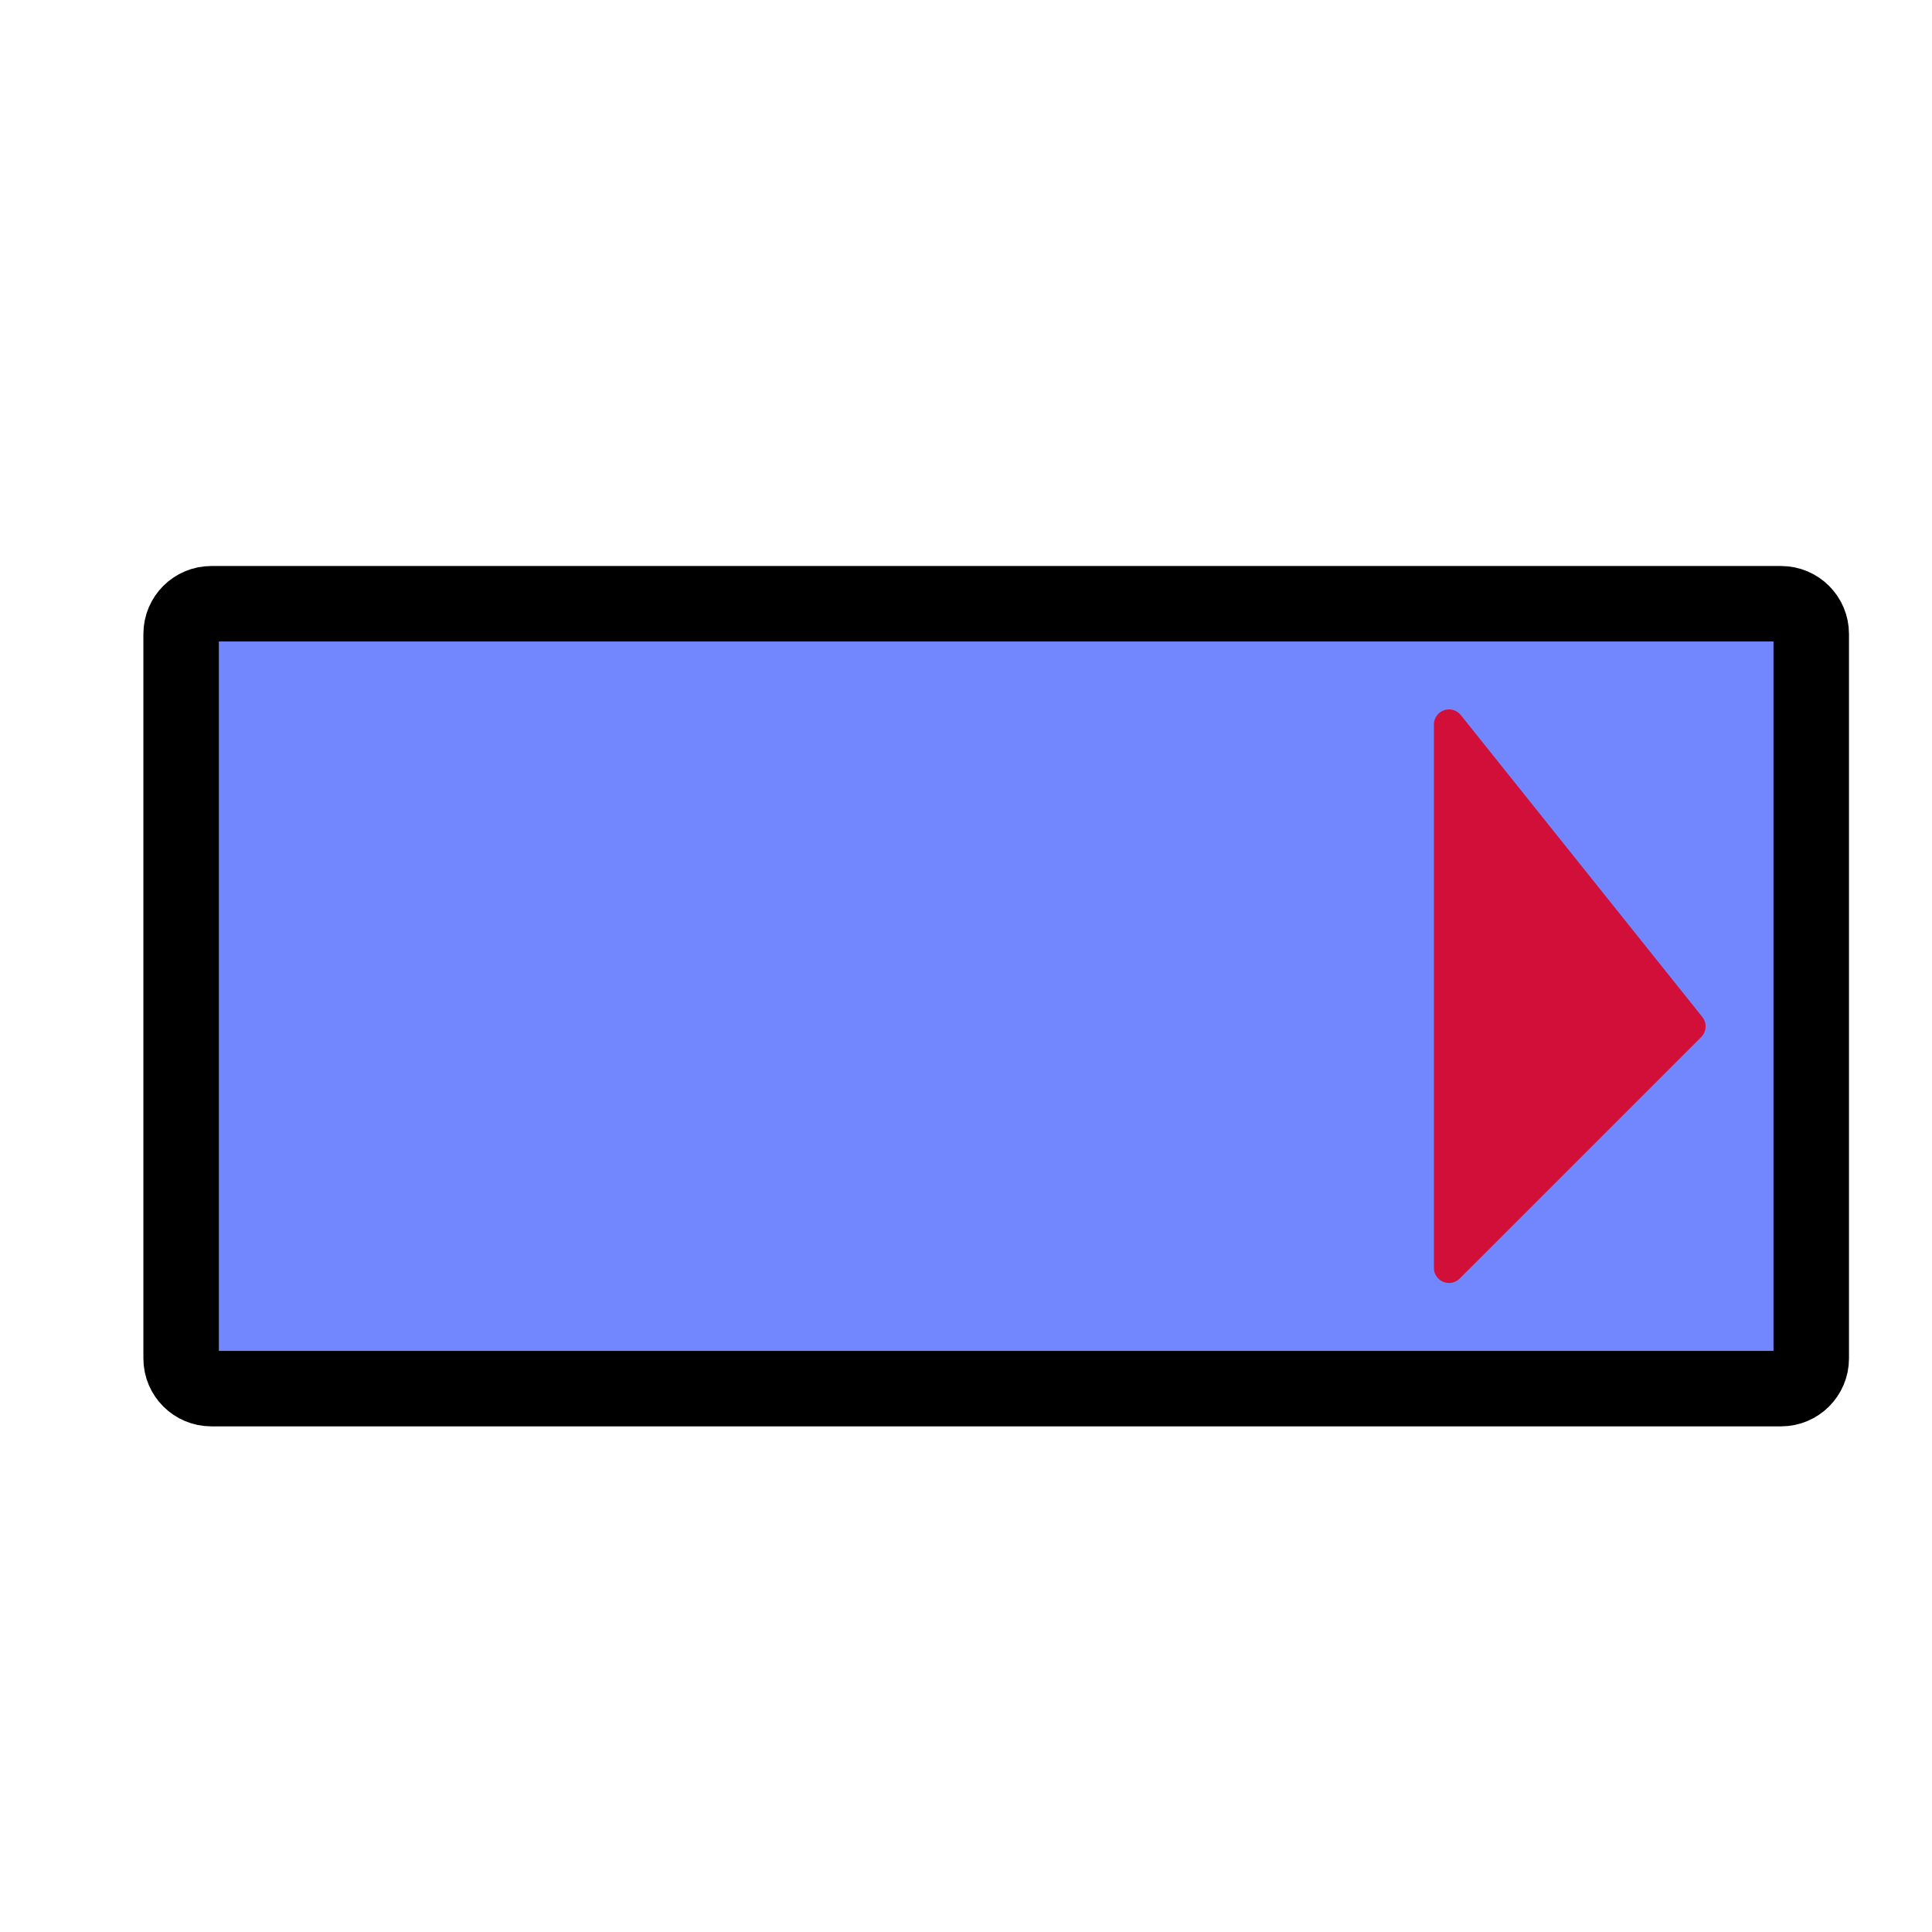
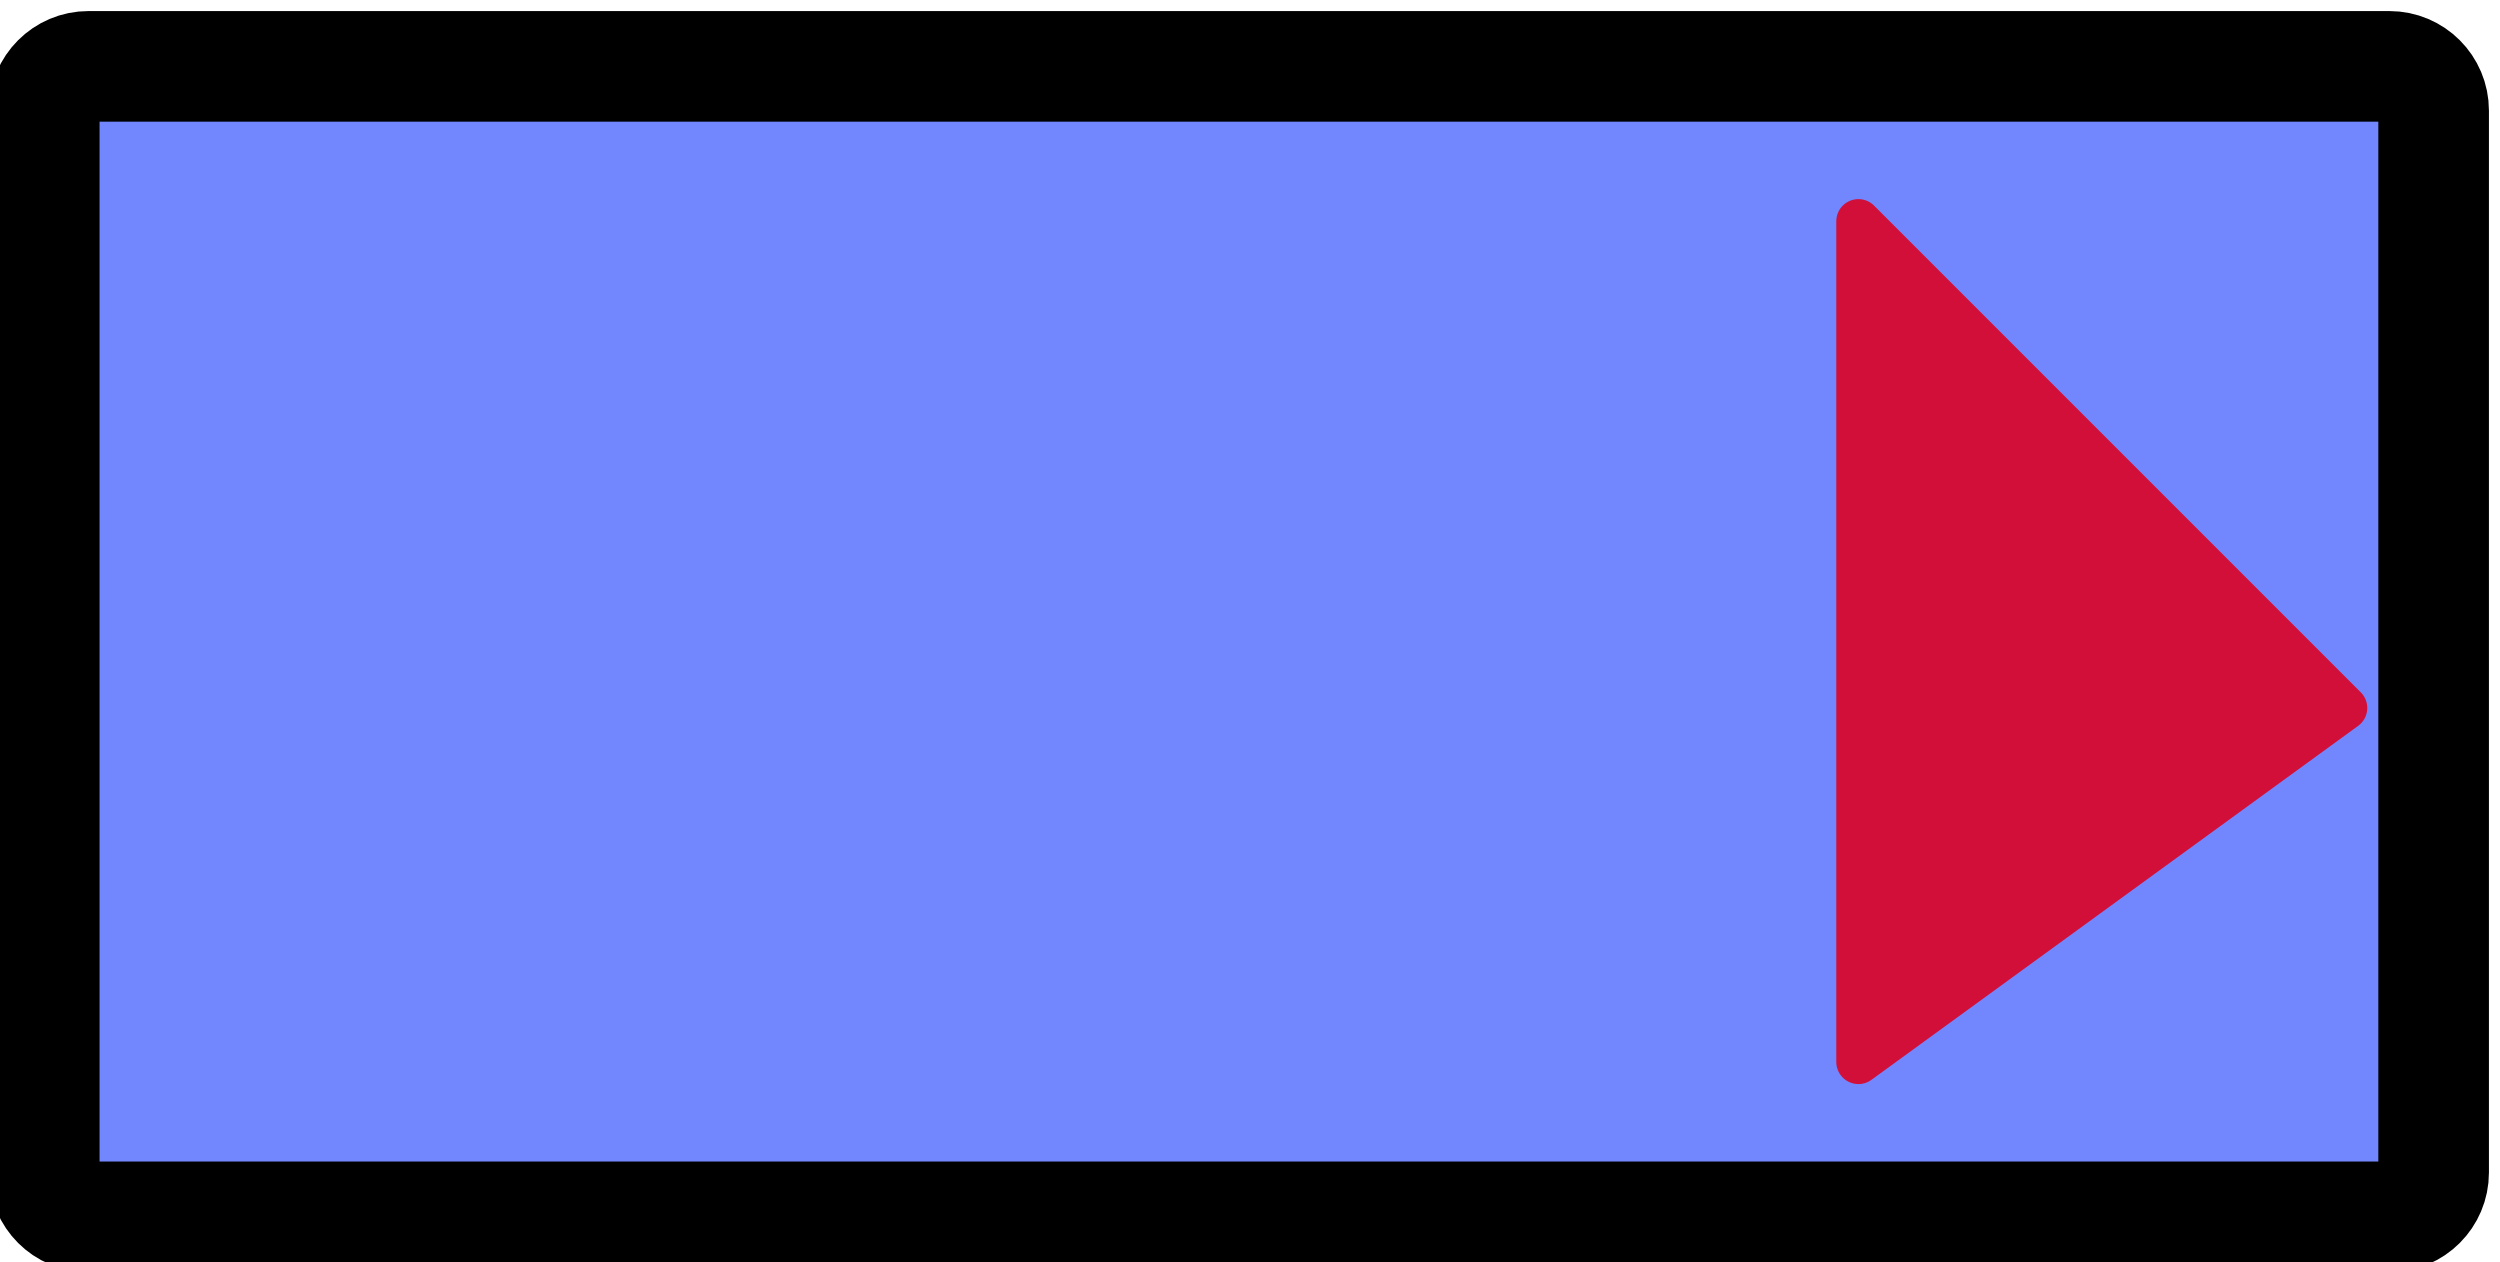
- <svg xmlns="http://www.w3.org/2000/svg" width="128" height="128">
-   <rect width="108" height="52" x="12" y="40" fill="#7287fd" stroke="#000" stroke-width="5" rx="2" />
-   <polygon points="96 48 96 84 112 68" fill="#d20f39" stroke-width="2" stroke-linejoin="round" stroke="#d20f39" />
+ <svg xmlns="http://www.w3.org/2000/svg" width="113" height="57">
+   <rect width="108" height="52" x="2" y="3" fill="#7287fd" stroke="#000" stroke-width="5" rx="2" />
+   <polygon points="84 10 84 48 106 32" fill="#d20f39" stroke-width="2" stroke-linejoin="round" stroke="#d20f39" />
</svg>
